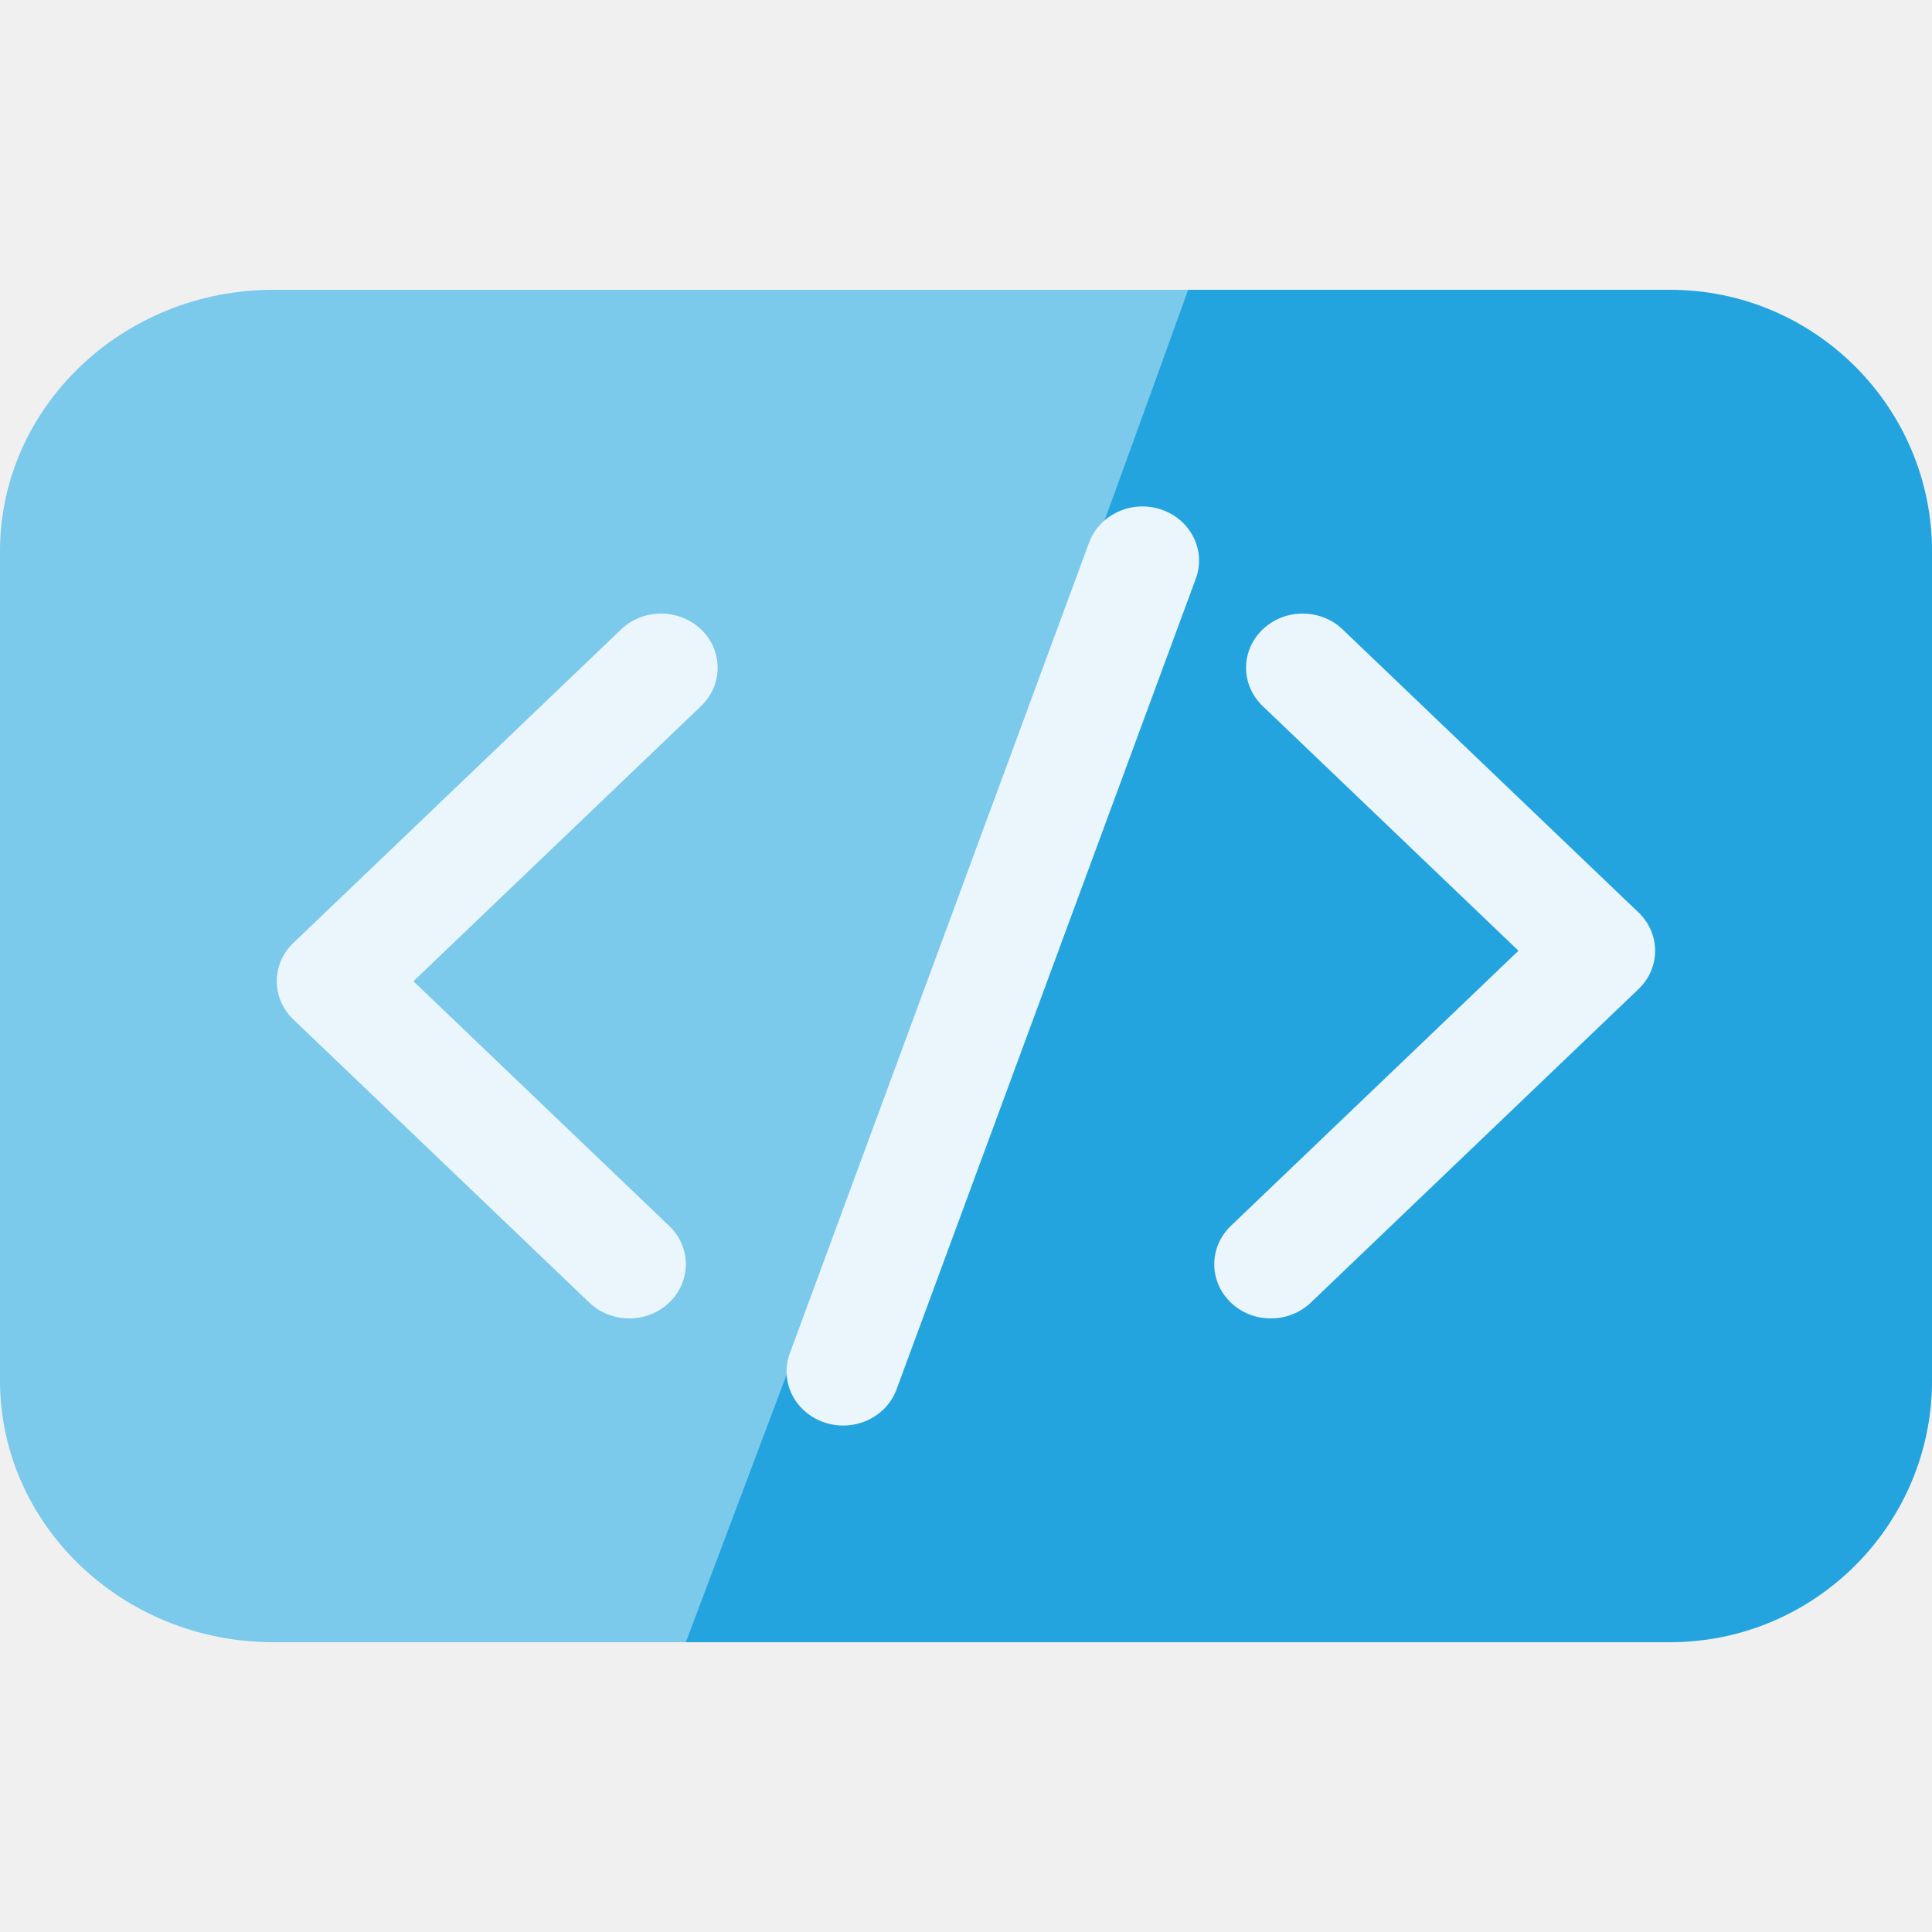
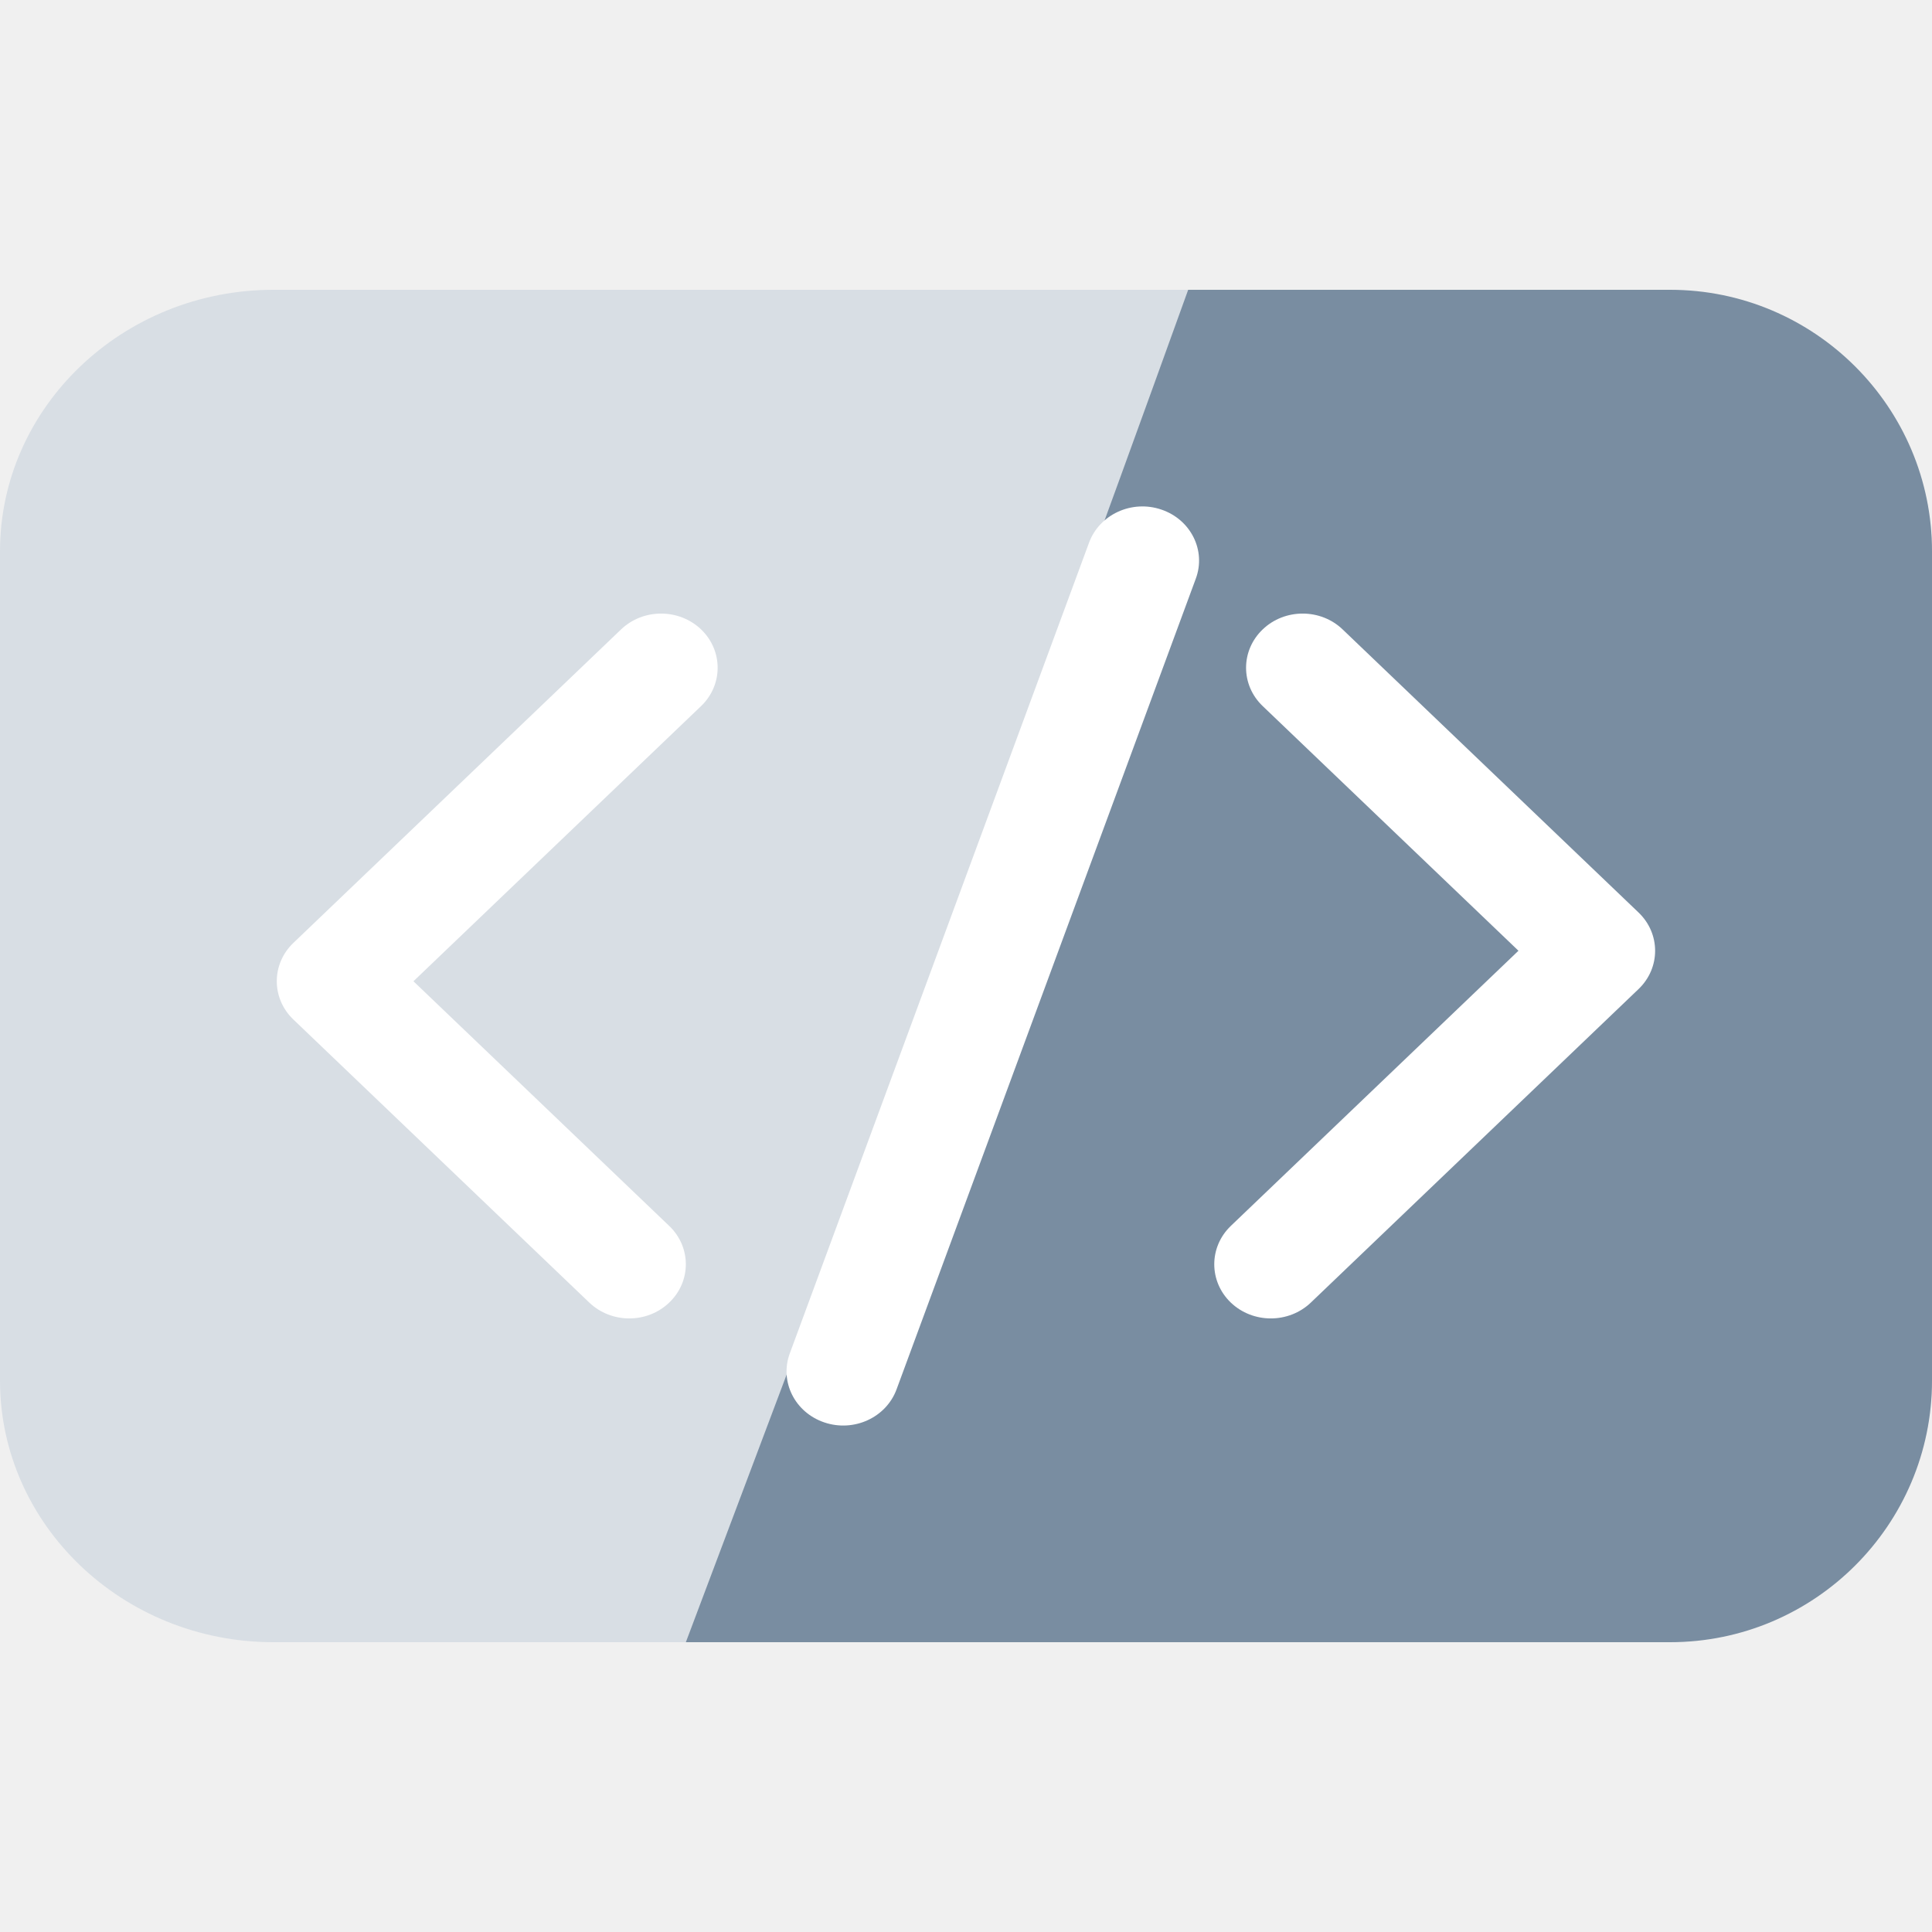
<svg xmlns="http://www.w3.org/2000/svg" width="20" height="20" viewBox="0 0 20 20" fill="none">
-   <path d="M17.169 3H2.83C1.27 3 0 4.215 0 5.708V14.291C0 15.785 1.27 17 2.83 17H17.169C18.729 17 19.999 15.785 19.999 14.291V5.708C19.999 4.215 18.729 3 17.169 3Z" fill="#7BC9EB" />
-   <path d="M12.3 3H17.289C18.784 3 20 4.215 20 5.708V14.291C20 15.785 18.784 17 17.289 17H7.1C9.153 11.542 10.329 8.467 12.3 3Z" fill="#23A4DE" />
-   <path d="M7.258 7.309L4.28 10.158L6.928 12.691C7.157 12.91 7.157 13.265 6.928 13.484C6.7 13.703 6.329 13.703 6.1 13.484L3.037 10.554C2.808 10.335 2.808 9.98 3.037 9.761L6.429 6.516C6.658 6.297 7.029 6.297 7.258 6.516C7.486 6.735 7.486 7.09 7.258 7.309ZM12.379 5.99L9.281 14.383C9.173 14.675 8.839 14.828 8.534 14.725C8.228 14.622 8.068 14.302 8.176 14.01L11.274 5.617C11.382 5.325 11.717 5.171 12.022 5.275C12.327 5.378 12.487 5.698 12.379 5.99ZM16.962 10.239L13.57 13.484C13.341 13.703 12.97 13.703 12.741 13.484C12.513 13.265 12.513 12.91 12.741 12.691L15.719 9.842L13.071 7.309C12.842 7.09 12.842 6.735 13.071 6.516C13.299 6.297 13.671 6.297 13.899 6.516L16.962 9.446C17.191 9.665 17.191 10.02 16.962 10.239Z" fill="#EAF5FC" />
+   <path d="M17.169 3H2.83C1.27 3 0 4.215 0 5.708V14.291C0 15.785 1.27 17 2.83 17H17.169C18.729 17 19.999 15.785 19.999 14.291V5.708C19.999 4.215 18.729 3 17.169 3Z" fill="#d8dee4" />
+   <path d="M12.3 3H17.289C18.784 3 20 4.215 20 5.708V14.291C20 15.785 18.784 17 17.289 17H7.1C9.153 11.542 10.329 8.467 12.3 3Z" fill="#798da1" />
+   <path d="M7.258 7.309L4.28 10.158L6.928 12.691C7.157 12.91 7.157 13.265 6.928 13.484C6.7 13.703 6.329 13.703 6.1 13.484L3.037 10.554C2.808 10.335 2.808 9.98 3.037 9.761L6.429 6.516C6.658 6.297 7.029 6.297 7.258 6.516C7.486 6.735 7.486 7.09 7.258 7.309ZM12.379 5.99L9.281 14.383C9.173 14.675 8.839 14.828 8.534 14.725C8.228 14.622 8.068 14.302 8.176 14.01L11.274 5.617C11.382 5.325 11.717 5.171 12.022 5.275C12.327 5.378 12.487 5.698 12.379 5.99ZM16.962 10.239L13.57 13.484C13.341 13.703 12.97 13.703 12.741 13.484C12.513 13.265 12.513 12.91 12.741 12.691L15.719 9.842L13.071 7.309C12.842 7.09 12.842 6.735 13.071 6.516C13.299 6.297 13.671 6.297 13.899 6.516L16.962 9.446C17.191 9.665 17.191 10.02 16.962 10.239Z" fill="#fff" />
</svg>
